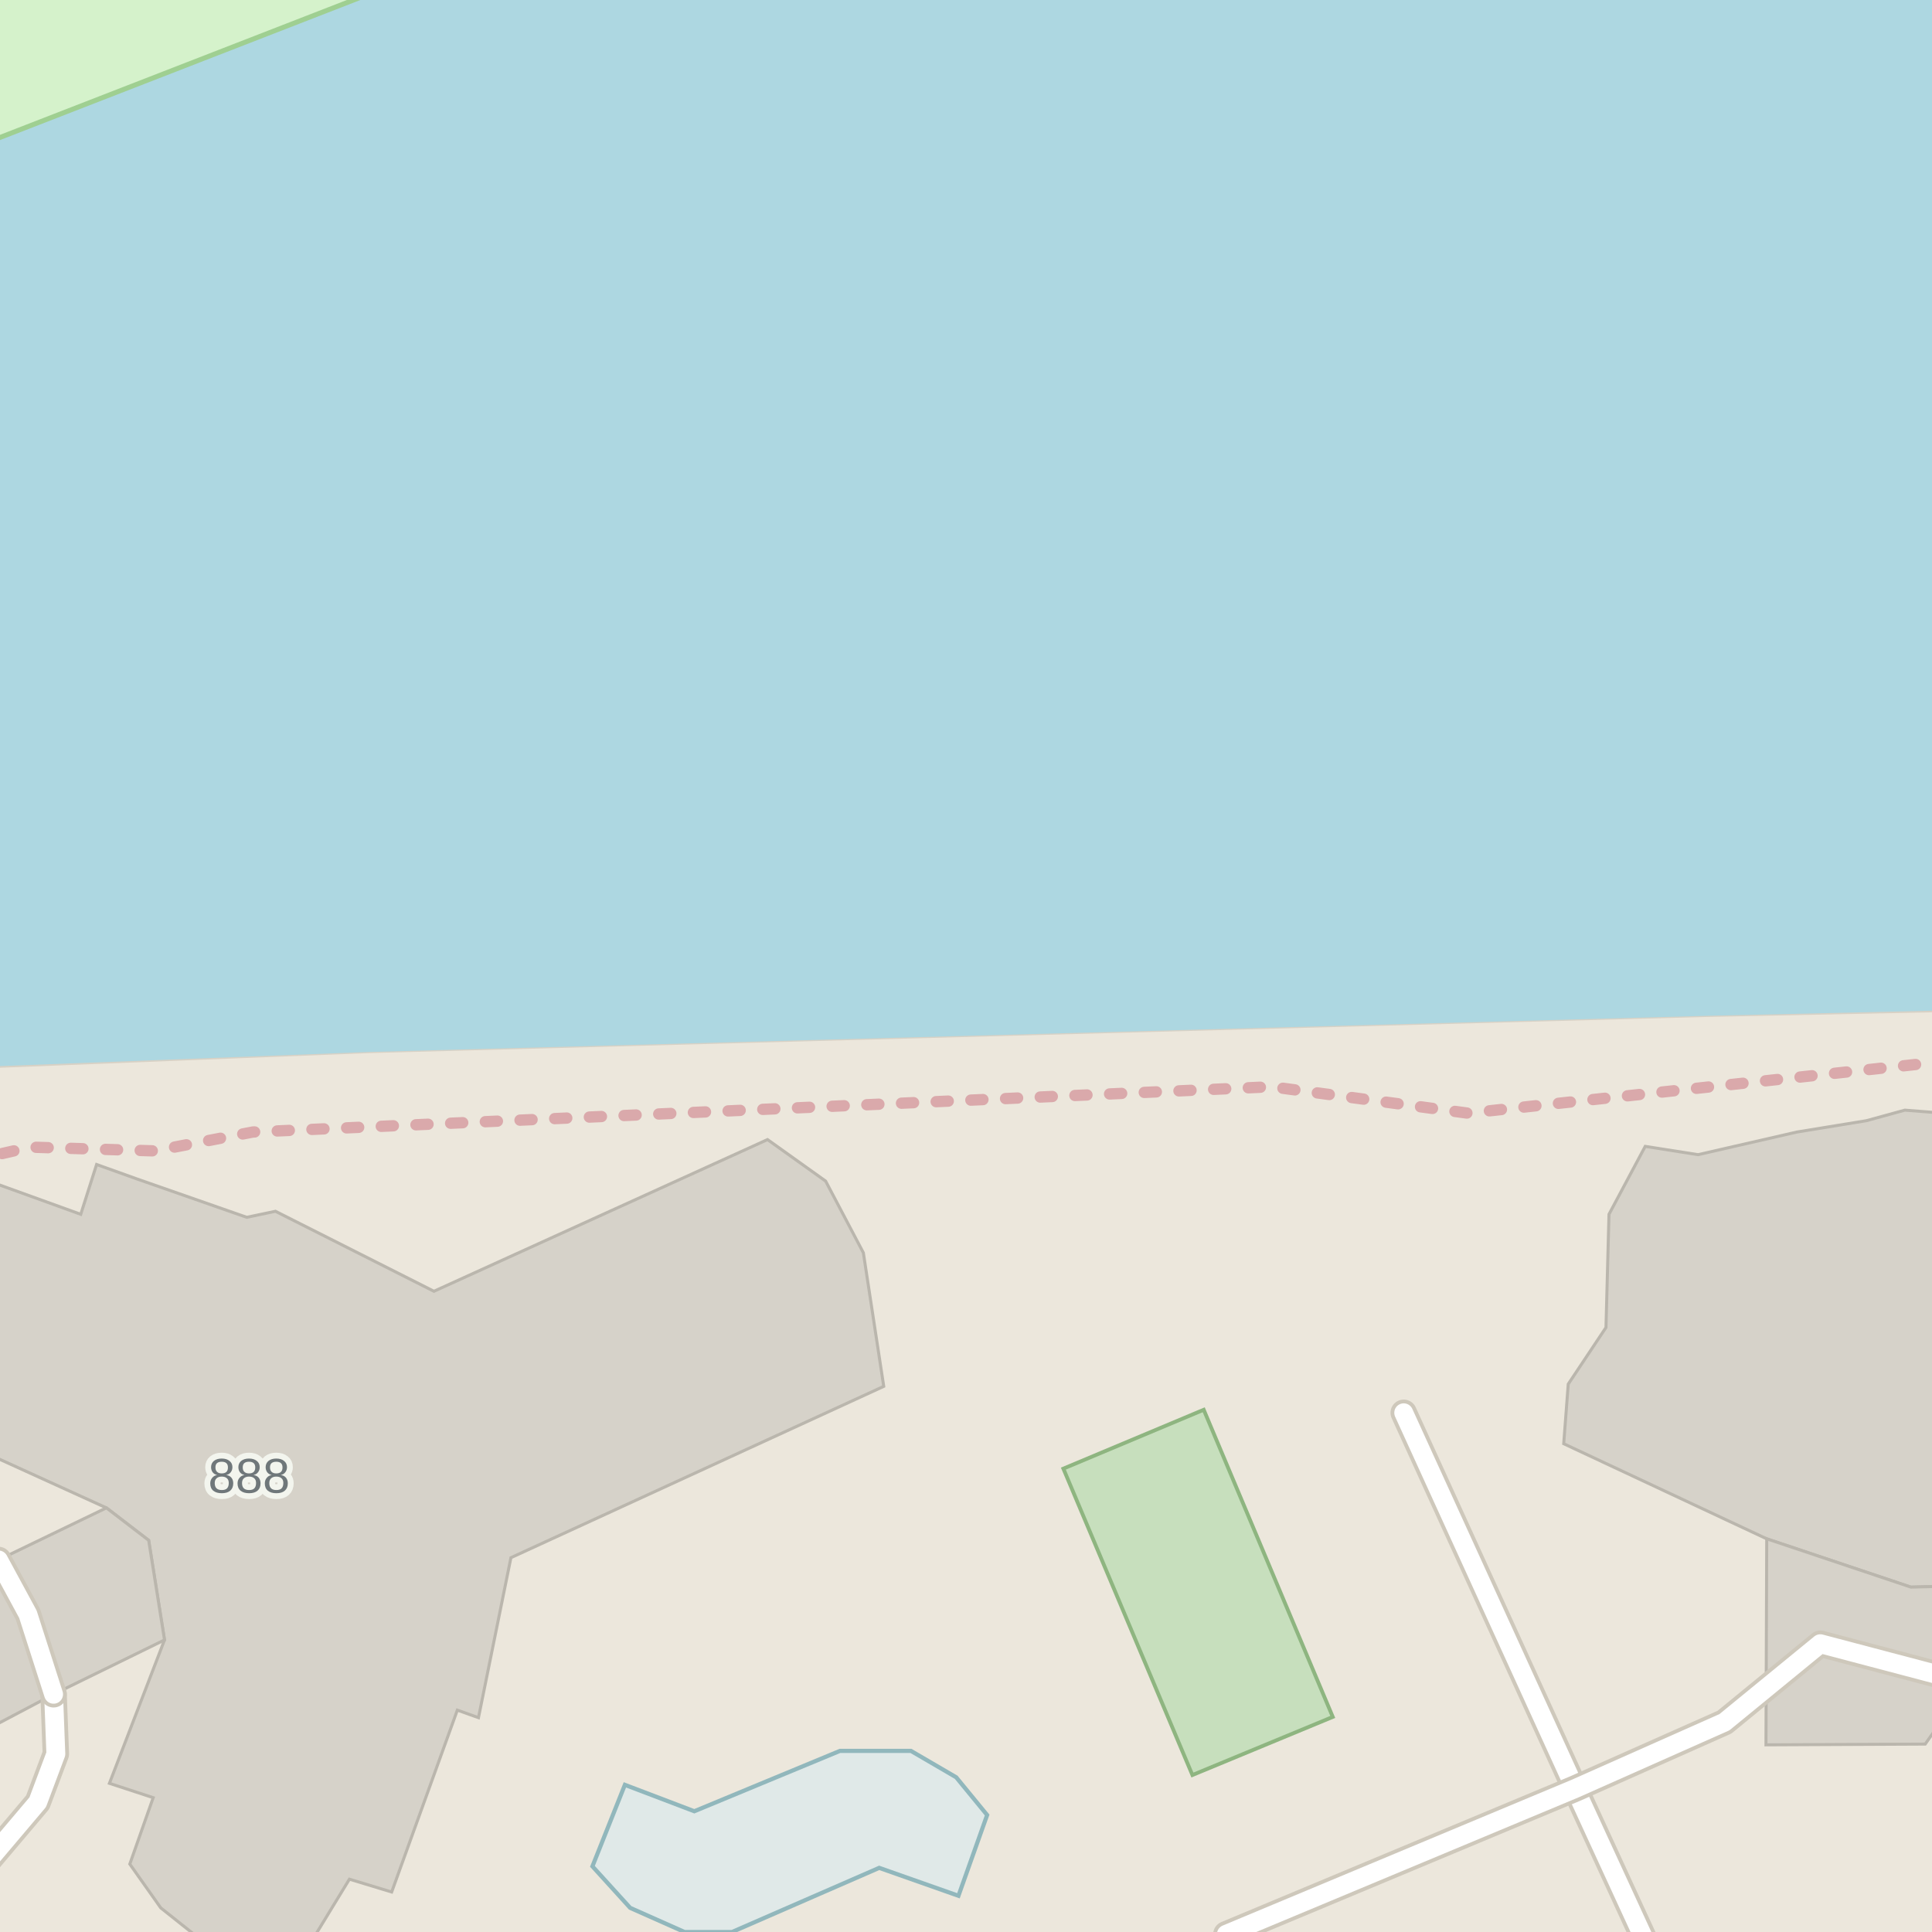
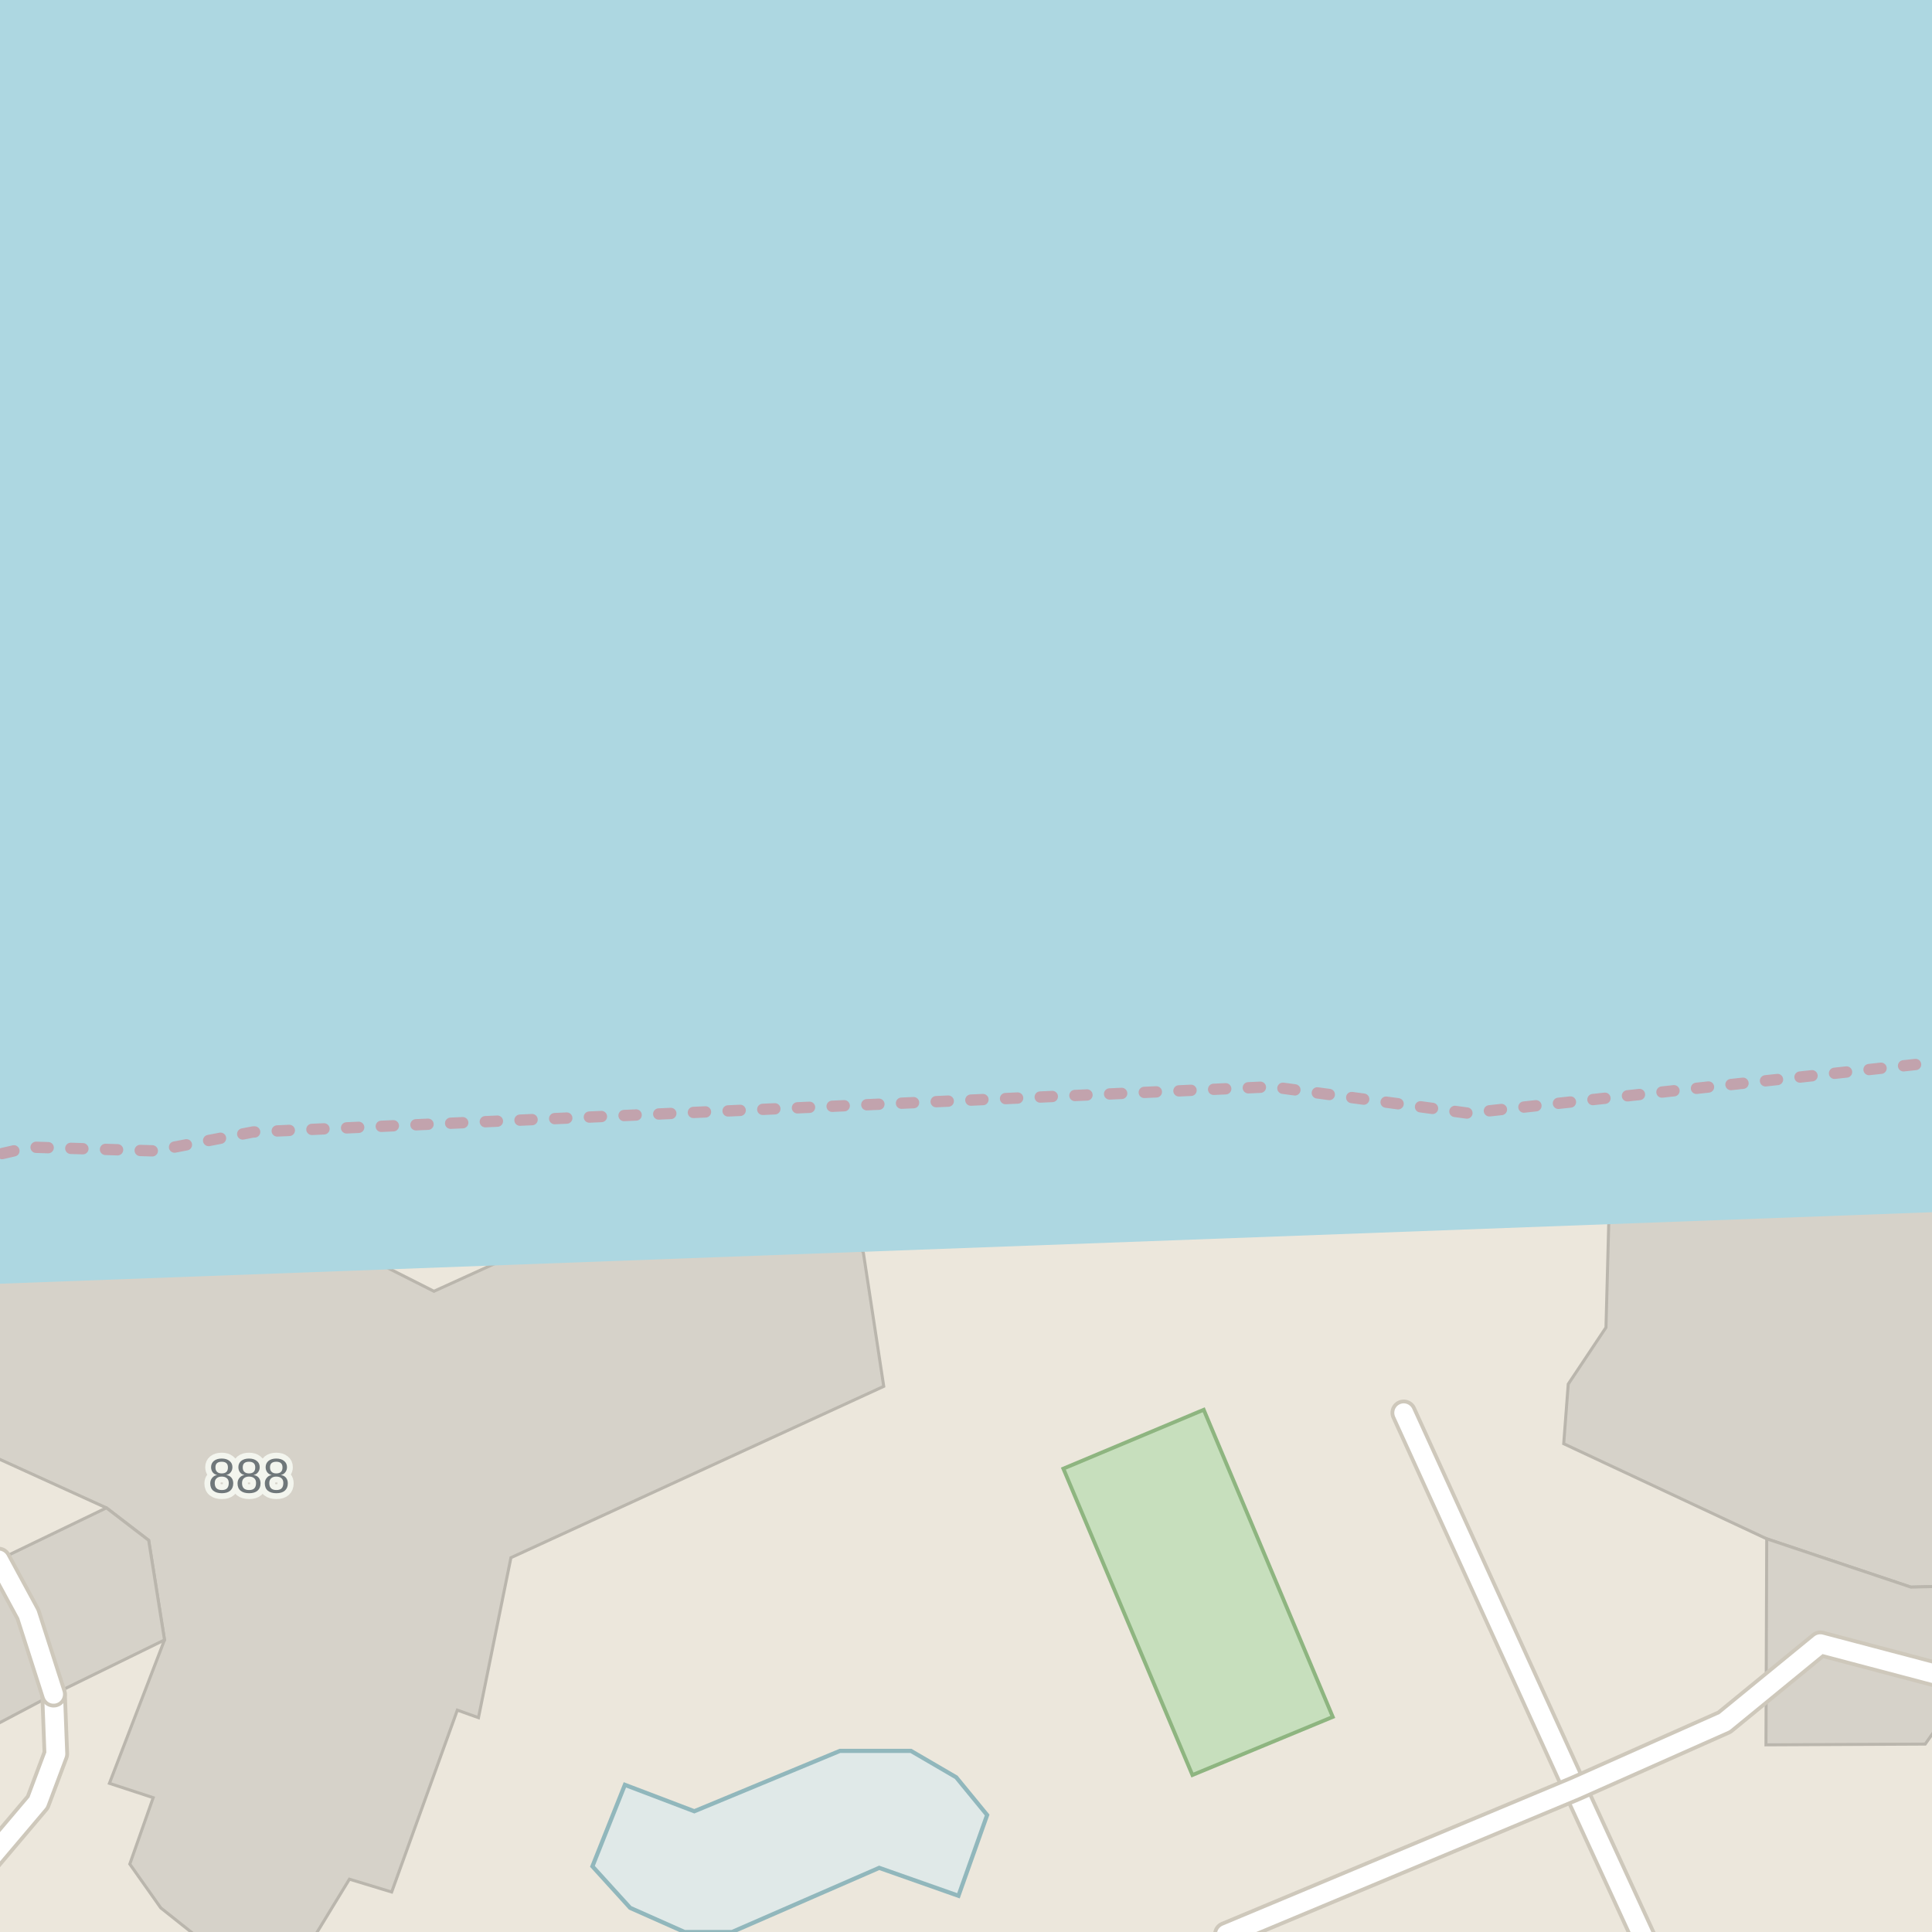
<svg xmlns="http://www.w3.org/2000/svg" width="256" height="256" viewBox="0 0 256 256">
  <rect width="256" height="256" fill="#f1efe7" />
  <path d="M-3850.7,4818.3 L-3635.9,4729.0 L-3568.7,4696.7 L-3268.2,4552.4 L-3211.8,4607.0 L-3206.9,4611.7 L-3101.5,4521.5 L-3076.4,4502.4 L-3034.5,4464.6 L-2798.4,4247.8 L-2607.9,4030.2 L-2600.6,4016.3 L-2593.6,4008.4 L-2582.5,3995.7 L-2571.2,3982.8 L-2566.6,3977.5 L-2641.7,3880.4 L-2542.3,3820.8 L-2488.4,3892.5 L-2412.2,3805.3 L-2476.7,3719.9 L-2396.8,3636.6 L-2335.3,3717.6 L-2264.7,3637.2 L-2234.6,3617.5 L-2087.4,3522.0 L-2014.7,3473.7 L-1927.1,3416.1 L-1885.7,3388.9 L-1780.8,3321.2 L-1807.8,3285.7 L-1856.1,3221.0 L-1731.2,3141.6 L-1685.7,3118.1 L-1682.2,3115.6 L-1658.2,3097.1 L-1572.6,3051.3 L-1566.7,3042.1 L-1542.7,3025.6 L-1529.7,3006.6 L-1526.0,3003.8 L-1505.1,2995.7 L-1457.9,2978.8 L-1425.6,2964.6 L-1311.5,2911.0 L-1310.1,2914.7 L-1214.4,2873.8 L-1175.3,2923.9 L-1088.2,2865.8 L-1075.8,2857.3 L-1074.6,2856.3 L-1073.4,2854.7 L-1071.5,2851.4 L-1070.5,2848.3 L-1069.9,2844.6 L-1070.0,2841.6 L-1070.4,2838.7 L-1070.8,2835.4 L-1070.9,2832.9 L-1070.7,2830.8 L-1070.3,2828.6 L-1068.7,2824.6 L-1067.6,2822.4 L-1065.1,2818.6 L-1062.5,2815.8 L-1049.8,2810.7 L-1039.2,2806.7 L-1025.7,2802.3 L-1019.4,2800.6 L-1008.2,2796.9 L-1000.3,2794.1 L-989.4,2789.6 L-974.6,2783.1 L-958.6,2775.6 L-950.0,2771.4 L-939.2,2765.9 L-929.1,2760.3 L-919.0,2754.3 L-908.7,2747.6 L-905.5,2745.4 L-884.8,2729.6 L-867.4,2716.2 L-850.4,2701.8 L-834.5,2686.8 L-823.0,2673.9 L-811.6,2660.0 L-797.6,2642.0 L-784.8,2624.0 L-770.1,2600.9 L-760.5,2583.0 L-754.5,2571.6 L-745.6,2552.3 L-738.1,2534.4 L-731.4,2515.1 L-726.0,2498.2 L-720.1,2470.8 L-715.8,2446.3 L-713.5,2425.3 L-711.5,2400.5 L-711.3,2374.0 L-712.9,2349.5 L-717.1,2317.5 L-721.5,2295.7 L-726.5,2275.1 L-733.9,2251.7 L-740.2,2233.8 L-747.4,2214.3 L-754.2,2198.1 L-758.8,2187.6 L-760.7,2179.9 L-761.0,2174.0 L-760.4,2168.7 L-758.3,2164.1 L-755.1,2160.2 L-750.9,2158.0 L-746.4,2157.4 L-734.3,2160.3 L-700.6,2168.4 L-689.4,1913.7 L-645.7,1459.1 L-693.2,1447.9 L-698.4,1433.6 L-698.2,1413.1 L-691.6,1366.6 L-682.6,1356.1 L-674.6,1325.9 L-624.1,1337.6 L-596.3,1047.1 L-588.6,966.7 L-604.3,962.8 L-594.8,924.4 L-627.1,916.7 L-623.0,893.2 L-617.3,877.7 L-610.2,859.6 L-598.2,834.3 L-585.3,837.2 L-567.9,654.5 L-563.8,543.7 L-563.0,523.3 L-553.6,452.8 L-534.9,277.1 L-410.1,-48.3 L-381.6,-137.0 L-34.9,-270.0 L-1.0,-283.6 L4.9,-286.8 L9.5,-291.0 L14.6,-296.9 L18.5,-303.8 L21.1,-310.6 L21.7,-320.5 L21.2,-332.8 L16.6,-488.3 L14.9,-518.4 L14.4,-539.1 L13.7,-579.3 L12.9,-591.9 L11.4,-602.5 L9.3,-611.9 L6.2,-621.5 L1.3,-632.8 L-5.9,-644.9 L-12.9,-654.5 L-18.3,-663.6 L-23.8,-675.7 L-28.4,-687.3 L-30.2,-696.8 L-31.6,-707.3 L-32.3,-717.8 L-32.0,-728.0 L-30.8,-739.9 L-28.0,-751.6 L-24.3,-762.0 L-20.4,-771.5 L-15.4,-780.7 L-9.3,-791.9 L-5.3,-802.0 L-1.8,-814.9 L4.6,-824.7 L2.4,-913.9 L-0.9,-919.1 L-1.9,-979.7 L-3.6,-1051.2 L-2.4,-1061.1 L0.8,-1071.2 L8.8,-1087.0 L62.3,-1202.1 L63.4,-1204.0 L72.8,-1224.5 L81.7,-1243.9 L91.7,-1263.9 L101.5,-1284.5 L106.3,-1294.5 L158.9,-1402.4 L215.1,-1521.6 L336.7,-1768.4 L263.6,-1850.3 L204.0,-1723.3 L152.5,-1613.4 L144.7,-1597.8 L128.8,-1565.3 L97.0,-1568.0 L88.3,-1568.5 L85.2,-1565.7 L89.4,-1561.9 L73.1,-1547.4 L60.2,-1535.5 L57.8,-1484.6 L53.0,-1474.4 L37.4,-1475.0 L34.8,-1475.9 L-169.6,-1560.3 L-174.0,-1562.6 L-178.7,-1565.6 L-186.1,-1571.2 L-191.8,-1576.6 L-196.6,-1581.8 L-201.3,-1588.2 L-204.9,-1593.8 L-207.7,-1599.6 L-209.9,-1605.7 L-211.4,-1609.9 L-212.5,-1615.0 L-213.3,-1621.0 L-214.1,-1629.2 L-214.1,-1640.9 L-215.5,-1680.6 L-209.9,-1680.9 L-210.7,-1701.9 L-211.6,-1736.5 L-206.4,-1736.6 L-206.8,-1760.2 L-212.7,-1760.1 L-215.4,-1859.5 L-209.8,-1859.8 L-210.7,-1883.1 L-216.1,-1882.9 L-218.4,-1956.4 L-191.4,-1985.5 L-156.9,-1986.7 L-131.2,-1987.6 L-97.3,-1988.7 L-64.7,-1989.7 L-35.5,-1990.7 L-22.8,-1991.3 L-23.4,-2002.6 L-23.6,-2014.4 L-25.5,-2052.7 L-26.2,-2125.8 L-27.2,-2127.1 L-27.4,-2134.3 L-25.3,-2134.4 L-30.4,-2310.5 L-34.8,-2476.2 L-35.5,-2481.4 L-35.9,-2491.0 L-108.1,-2488.4 L-156.1,-2492.5 L-515.4,-2480.0 L-515.5,-2483.2 L-516.2,-2498.5 L-686.6,-2492.5 L-686.9,-2520.8 L-709.4,-2525.9 L-713.4,-2647.0 L-50.6,-2670.0 L-39.6,-2685.1 L-40.0,-2728.1 L-40.8,-2765.3 L-41.4,-2788.6 L-42.3,-2811.3 L-95.0,-2836.1 L-97.1,-2891.2 L-43.1,-2918.0 L-48.0,-3045.5 L-49.4,-3051.8 L-103.1,-3076.9 L-104.8,-3145.1 L-53.8,-3171.4 L-76.5,-3448.3 L-70.5,-3571.5 L-67.5,-3772.4 L-67.7,-3990.9 L-62.9,-4021.5 L-62.6,-4036.3 L-67.4,-4054.1 L-62.4,-4054.1 L-62.4,-4070.2 L-59.4,-4481.2 L-59.9,-4499.5 L-65.6,-4499.5 L-65.4,-4575.1 L-68.7,-4579.8 L-73.9,-4657.8 L-63.6,-4729.1 L-64.9,-4815.4 L-68.4,-4836.1 L-63.1,-4900.0 L-66.7,-4977.3 L-75.7,-5060.0 L-92.8,-5194.0 L-84.7,-5230.9 L-88.3,-5266.8 L-118.9,-5292.9 L-163.8,-5292.5 L-232.2,-5283.5 L-276.7,-5283.5 L-317.1,-5298.3 L-370.2,-5334.7 L-370.2,-5400.0 L-371.6,-5480.3 L-366.4,-5547.2 L-348.8,-5599.4 L-54.1,-5604.9 L-47.3,-6022.8 L-47.3,-6624.4 L-50.4,-6842.7 L15861.8,-13414.4 L15861.8,22803.8 L-3850.7,22803.8 L-3850.7,4818.3 Z" fill="#add7e1" stroke="none" />
  <path d="M-674.6,1325.9 L-624.1,1337.6 L-596.3,1047.1 L-588.6,966.7 L-604.3,962.8 L-594.8,924.4 L-627.1,916.7 L-623.0,893.2 L-617.3,877.7 L-610.2,859.6 L-598.2,834.3 L-585.3,837.2 L-567.9,654.5 L-563.8,543.7 L-563.0,523.3 L-553.6,452.8 L-534.9,277.1 L-410.1,-48.3 L-381.6,-137.0 L48.6,139.4 L-313.3,153.8 L-383.4,157.0 L-415.3,162.8 L-437.3,184.2 L-441.2,212.6 L-431.4,257.8 L-407.6,331.9 L-381.1,401.2 L-361.7,447.8 L-306.6,573.0 L-273.1,655.2 L-250.5,705.0 L-222.2,773.7 L-194.3,833.2 L-143.4,945.8 L-114.6,1009.8 L-101.8,1048.2 L-55.4,1160.1 L-40.3,1191.9 L-30.9,1216.8 L-27.1,1225.8 L-10.4,1264.5 L-5.8,1272.2 L1.4,1282.8 L9.8,1291.9 L20.1,1300.5 L30.4,1308.0 L41.7,1312.8 L55.3,1316.4 L-674.6,1325.9 Z" fill="#add7e1" stroke="none" />
  <path d="M-2695.7,-430.4 L-2667.4,-280.0 L-2650.2,-238.2 L-2614.7,-191.3 L-2391.9,66.1 L-2315.9,139.5 L-2251.1,175.4 L-2179.1,194.6 L-2101.0,205.3 L-2036.8,198.2 L-1875.1,162.5 L-1772.6,119.5 L-1689.4,56.4 L-1504.2,-91.1 L-1388.5,-141.3 L-1286.9,-152.6 L-1193.5,-134.7 L-1026.8,-71.5 L-960.5,-53.8 L-878.9,-52.3 L-756.6,-71.7 L-617.6,-102.0 L-453.1,-160.1 L242.9,-438.6 L330.8,-215.8 L-367.0,63.4 L-551.5,128.3 L-712.6,163.9 L-860.3,186.6 L-990.6,184.0 L-1102.3,155.8 L-1267.6,93.0 L-1296.2,86.9 L-1324.6,89.6 L-1370.9,107.4 L-1543.7,245.9 L-1656.5,328.8 L-1806.0,391.8 L-1994.3,434.1 L-2106.1,445.0 L-2226.0,429.6 L-2342.0,396.9 L-2459.2,330.8 L-2567.2,228.2 L-2796.4,-36.4 L-2856.9,-119.5 L-2897.7,-219.8 L-2929.4,-385.4 L-2695.7,-430.4 Z" fill="#add7e1" stroke="none" />
  <path d="M112.6,1306.5 L125.1,1298.2 L133.6,1290.9 L142.4,1280.0 L148.8,1269.2 L154.1,1255.9 L189.4,1130.3 L224.6,1009.8 L285.4,789.0 L357.4,529.8 L405.4,344.2 L437.4,240.6 L434.3,194.2 L418.1,163.7 L388.6,140.4 L352.6,132.0 L226.2,134.6 L48.6,139.4 L-313.3,153.8 L-383.4,157.0 L-415.3,162.8 L-437.3,184.2 L-441.2,212.6 L-431.4,257.8 L-407.6,331.9 L-381.1,401.2 L-361.7,447.8 L-306.6,573.0 L-273.1,655.2 L-250.5,705.0 L-222.2,773.7 L-194.3,833.2 L-143.4,945.8 L-114.6,1009.8 L-101.8,1048.2 L-55.4,1160.1 L-40.3,1191.9 L-30.9,1216.8 L-27.1,1225.8 L-10.4,1264.5 L-5.8,1272.2 L1.4,1282.8 L9.8,1291.9 L20.1,1300.5 L30.4,1308.0 L41.7,1312.8 L55.3,1316.4 L67.9,1317.9 L77.7,1317.5 L87.6,1316.0 L100.6,1311.9 L112.6,1306.5 Z" fill="#f1efe7" stroke="#8ab09d" stroke-width="0.65" />
  <path d="M112.6,1306.5 L125.1,1298.2 L133.6,1290.9 L142.4,1280.0 L148.8,1269.2 L154.1,1255.9 L189.4,1130.3 L224.6,1009.8 L285.4,789.0 L357.4,529.8 L405.4,344.2 L437.4,240.6 L434.3,194.2 L418.1,163.7 L388.6,140.4 L352.6,132.0 L226.2,134.6 L48.6,139.4 L-313.3,153.8 L-383.4,157.0 L-415.3,162.8 L-437.3,184.2 L-441.2,212.6 L-431.4,257.8 L-407.6,331.9 L-381.1,401.2 L-361.7,447.8 L-306.6,573.0 L-273.1,655.2 L-250.5,705.0 L-222.2,773.7 L-194.3,833.2 L-143.4,945.8 L-114.6,1009.8 L-101.8,1048.2 L-55.4,1160.1 L-40.3,1191.9 L-30.9,1216.8 L-27.1,1225.8 L-10.4,1264.5 L-5.8,1272.2 L1.4,1282.8 L9.8,1291.9 L20.1,1300.5 L30.4,1308.0 L41.7,1312.8 L55.3,1316.4 L67.9,1317.9 L77.7,1317.5 L87.6,1316.0 L100.6,1311.9 L112.6,1306.5 Z" fill="#ece7dc" stroke="#d7d1c5" stroke-width="0.3" />
  <path d="M140.9,194.6 L158.0,235.2 L176.6,227.5 L159.5,186.8 L140.9,194.6 Z" fill="#c7dfbd" stroke="#8eb580" stroke-width="0.5" />
  <path d="M-1.0,-1.0 L257.0,-1.0 L257.0,257.0 L-1.0,257.0 L-1.0,-1.0 Z M-1.0,257.0 L257.0,257.0 L257.0,133.9 L226.2,134.6 L48.6,139.4 L-1.0,141.3 L-1.0,257.0 Z" fill="#add7e1" stroke="none" fill-rule="evenodd" />
  <path d="M-990.0,-216.6 L-855.8,-270.4 L-676.8,-311.8 L-438.2,-315.9 L-214.5,-311.8 L-24.4,-245.5 L61.4,-90.3 L50.2,-1.3 L-99.0,56.7 L-315.2,81.5 L-587.4,89.8 L-807.3,77.4 L-978.8,40.1 L-990.0,-216.6 Z" fill="#d5f2cb" stroke="#9fcf91" stroke-width="0.65" />
  <path d="M18.1,156.2 L12.8,154.3 L10.7,160.9 L-0.1,157.0 L-3.7,160.0 L-6.5,161.9 L-9.0,166.4 L-10.7,173.5 L-9.2,182.2 L-0.8,185.4 L-2.6,192.2 L14.1,199.8 L19.7,204.1 L21.8,217.3 L14.5,236.3 L20.3,238.2 L17.2,247.0 L21.3,252.8 L26.7,257.1 L34.8,258.1 L41.3,257.2 L46.3,249.0 L51.9,250.7 L60.6,226.6 L63.4,227.6 L67.7,206.4 L117.1,183.7 L114.4,166.0 L109.4,156.5 L101.7,151.0 L57.5,171.1 L36.5,160.5 L32.7,161.3 L18.1,156.2 Z" fill="#d6d2c9" stroke="#bab6ad" stroke-width="0.4" />
  <path d="M207.8,183.4 L212.8,175.9 L213.2,160.9 L218.0,151.9 L225.0,153.0 L238.1,150.0 L247.3,148.5 L252.4,147.1 L257.5,147.5 L262.8,149.1 L271.7,153.8 L285.7,158.3 L292.3,163.1 L302.3,167.9 L308.5,173.3 L307.2,179.8 L294.7,201.6 L288.3,202.4 L270.0,209.9 L253.2,210.3 L234.1,203.9 L207.2,191.3 L207.8,183.4 Z" fill="#d6d2c9" stroke="#bab6ad" stroke-width="0.4" />
  <path d="M-10.1,211.0 L-12.1,213.3 L-11.8,218.0 L-10.0,222.8 L-7.1,227.2 L-3.7,230.2 L7.1,224.5 L21.8,217.3 L19.7,204.1 L14.1,199.8 L-0.2,206.7 L-10.1,211.0 Z" fill="#d6d2c9" stroke="#bab6ad" stroke-width="0.4" />
  <path d="M234.1,203.9 L234.0,231.2 L255.1,231.1 L270.0,209.9 L253.2,210.3 L234.1,203.9 Z" fill="#d6d2c9" stroke="#bab6ad" stroke-width="0.4" />
  <path d="M82.8,236.5 L78.5,247.3 L83.5,252.8 L90.7,256.0 L97.0,256.0 L116.5,247.5 L127.0,251.2 L130.8,240.5 L126.7,235.5 L120.7,232.0 L111.3,232.0 L92.0,240.0 L82.8,236.5 Z" fill="#e0e9e8" stroke="#91b7bc" stroke-width="0.55" />
+   <path d="M-794.3,-69.6 L-253.7,-200 L370.8,-183.4 L641.1,2.9 L324.2,158.1 L-794.3,199.5 Z" fill="#add7e1" stroke="none" />
  <path d="M286.9,-327.2 L546.5,122.2 L87.2,1747.5" fill="none" stroke="#6fb5c7" stroke-width="1.7" stroke-dasharray="5 7" opacity="0.34" stroke-linecap="round" stroke-linejoin="round" />
  <path d="M245.3,-1181.1 L2802.0,91.2" fill="none" stroke="#6fb5c7" stroke-width="1.7" stroke-dasharray="5 7" opacity="0.34" stroke-linecap="round" stroke-linejoin="round" />
  <path d="M317.0,139.0 L300.5,144.5 L263.5,140.0 L194.5,147.5 L168.5,144.0 L33.5,150.0 L20.5,152.5 L4.0,152.0 L-20.0,157.5 L-40.5,152.5 L-237.0,158.5" fill="none" stroke="#cf828d" stroke-width="1.5" stroke-dasharray="1.6 3.0" opacity="0.62" stroke-linecap="round" stroke-linejoin="round" />
  <path d="M242.9,302.8 L266.0,291.2 L331.4,258.2" fill="none" stroke="#cec8bb" stroke-width="3.5" stroke-linecap="round" stroke-linejoin="round" />
  <path d="M242.9,302.8 L266.0,291.2 L331.4,258.2" fill="none" stroke="#ffffff" stroke-width="2.5" stroke-linecap="round" stroke-linejoin="round" />
  <path d="M307.9,229.8 L247.5,265.7 L240.7,278.4" fill="none" stroke="#cec8bb" stroke-width="3.5" stroke-linecap="round" stroke-linejoin="round" />
  <path d="M307.9,229.8 L247.5,265.7 L240.7,278.4" fill="none" stroke="#ffffff" stroke-width="2.5" stroke-linecap="round" stroke-linejoin="round" />
  <path d="M225.2,272.9 L208.7,237.0 L186.0,187.2" fill="none" stroke="#cec8bb" stroke-width="3.5" stroke-linecap="round" stroke-linejoin="round" />
  <path d="M225.2,272.9 L208.7,237.0 L186.0,187.2" fill="none" stroke="#ffffff" stroke-width="2.5" stroke-linecap="round" stroke-linejoin="round" />
  <path d="M-10.3,256.9 L-0.5,245.3 L5.0,238.8 L7.4,232.4 L7.1,224.5" fill="none" stroke="#cec8bb" stroke-width="3.5" stroke-linecap="round" stroke-linejoin="round" />
  <path d="M-10.3,256.9 L-0.5,245.3 L5.0,238.8 L7.4,232.4 L7.1,224.5" fill="none" stroke="#ffffff" stroke-width="2.5" stroke-linecap="round" stroke-linejoin="round" />
  <path d="M162.5,256.3 L208.7,237.0 L228.5,228.2 L241.2,217.8 L264.7,224.0 L287.8,215.7 L307.9,229.8" fill="none" stroke="#cec8bb" stroke-width="3.5" stroke-linecap="round" stroke-linejoin="round" />
  <path d="M162.5,256.3 L208.7,237.0 L228.5,228.2 L241.2,217.8 L264.7,224.0 L287.8,215.7 L307.9,229.8" fill="none" stroke="#ffffff" stroke-width="2.5" stroke-linecap="round" stroke-linejoin="round" />
  <path d="M-44.5,172.5 L-31.3,202.7 L-10.3,256.9 L3.5,287.2" fill="none" stroke="#cec8bb" stroke-width="3.5" stroke-linecap="round" stroke-linejoin="round" />
  <path d="M-44.5,172.5 L-31.3,202.7 L-10.3,256.9 L3.5,287.2" fill="none" stroke="#ffffff" stroke-width="2.5" stroke-linecap="round" stroke-linejoin="round" />
  <path d="M7.1,224.5 L3.7,213.9 L-0.2,206.7" fill="none" stroke="#cec8bb" stroke-width="3.5" stroke-linecap="round" stroke-linejoin="round" />
  <path d="M7.1,224.5 L3.7,213.9 L-0.2,206.7" fill="none" stroke="#ffffff" stroke-width="2.5" stroke-linecap="round" stroke-linejoin="round" />
  <text x="33.0" y="197.8" text-anchor="middle" font-family="Arial, sans-serif" font-size="6.5" textLength="18.0" lengthAdjust="spacing" font-weight="500" paint-order="stroke" stroke="#f3f5ee" stroke-width="1.55" stroke-linejoin="round" fill="#6f777a">888</text>
</svg>
